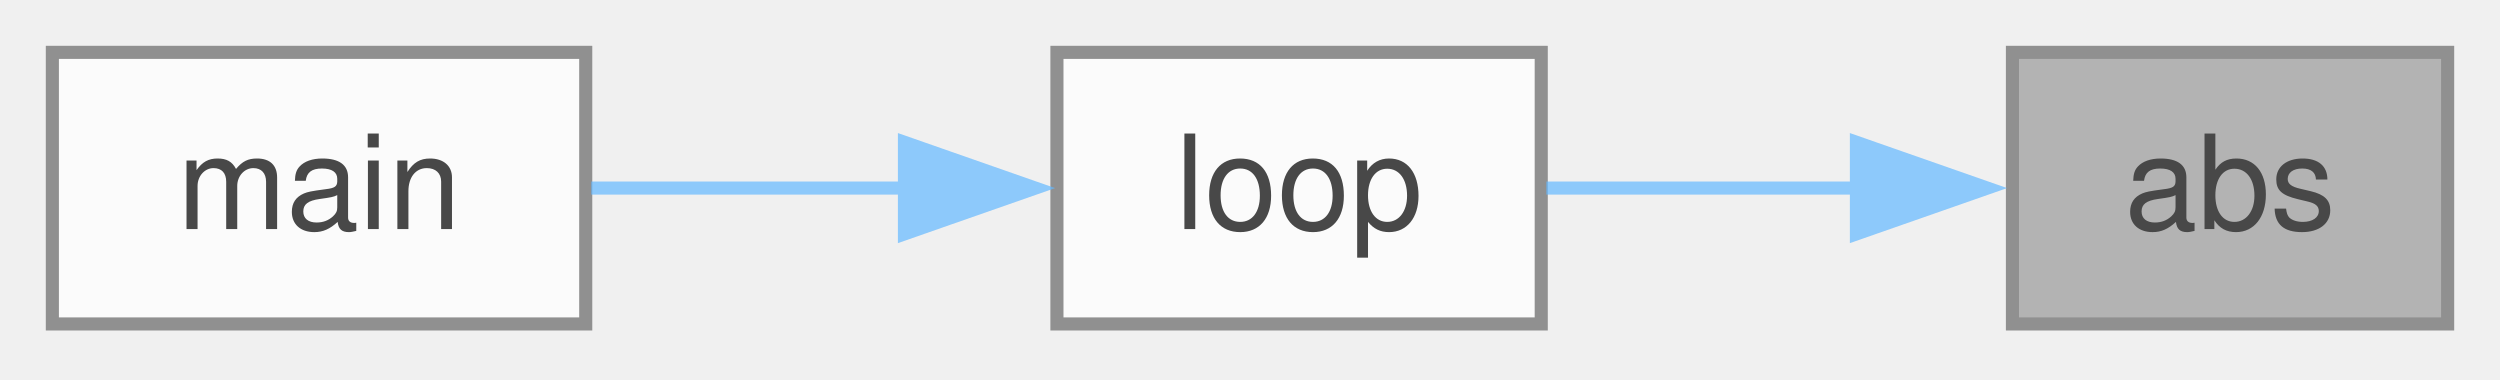
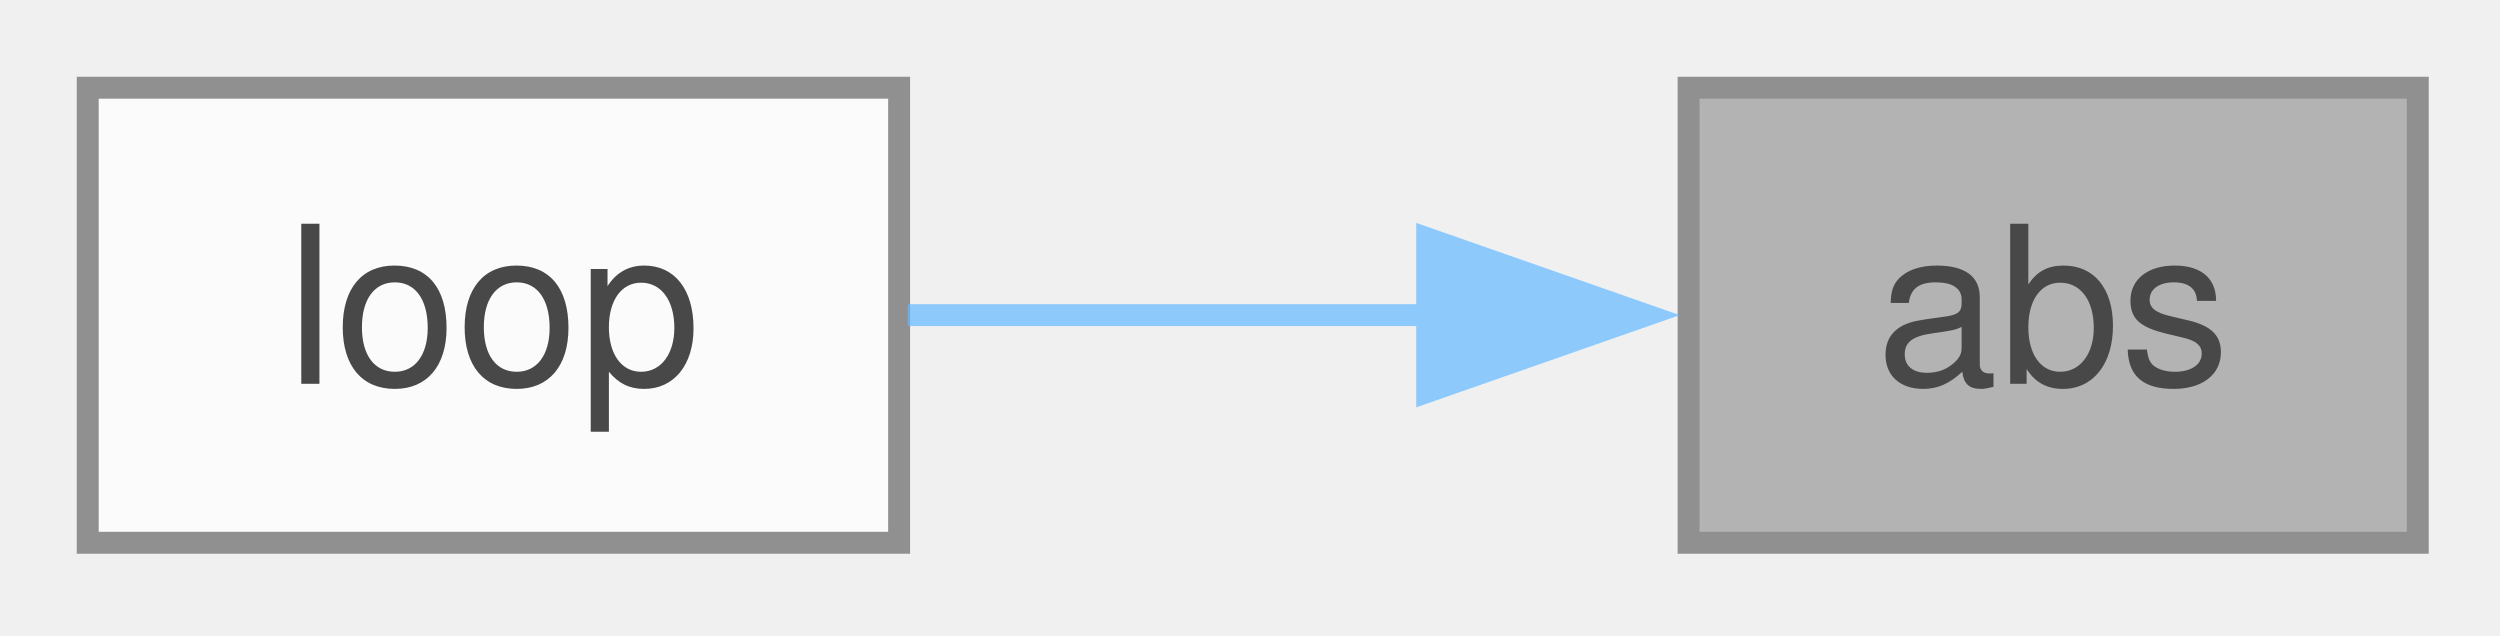
- <svg xmlns="http://www.w3.org/2000/svg" xmlns:xlink="http://www.w3.org/1999/xlink" width="191pt" height="29pt" viewBox="0.00 0.00 191.00 29.00">
+ <svg xmlns="http://www.w3.org/2000/svg" xmlns:xlink="http://www.w3.org/1999/xlink" width="114pt" height="29pt" viewBox="0.00 0.00 114.00 29.00">
  <svg id="main" version="1.1" xml:space="preserve">
    <style type="text/css">
.node, .edge {opacity: 0.7;}
.node.selected, .edge.selected {opacity: 1;}
.edge:hover path { stroke: red; }
.edge:hover polygon { stroke: red; fill: red; }
</style>
    <svg id="graph" class="graph">
      <g id="graph0" class="graph" transform="scale(1 1) rotate(0) translate(4 24.75)">
        <g id="Node000001" class="node">
          <g id="a_Node000001">
-             <a xlink:title=" ">
-               <polygon fill="#999999" stroke="#666666" points="183,-20.75 149.75,-20.75 149.75,0 183,0 183,-20.75" />
-               <text xml:space="preserve" text-anchor="middle" x="166.38" y="-7.25" font-family="Helvetica,sans-Serif" font-size="10.00">abs</text>
+             <a xlink:title="Retorna o valor absoluto de um inteiro.">
+               <polygon fill="#999999" stroke="#666666" points="106.25,-20.75 73,-20.75 73,0 106.25,0 106.25,-20.75" />
+               <text xml:space="preserve" text-anchor="middle" x="89.62" y="-7.25" font-family="Helvetica,sans-Serif" font-size="10.00">abs</text>
            </a>
          </g>
        </g>
        <g id="Node000002" class="node">
          <g id="a_Node000002">
-             <a xlink:href="carrinho_8c.html#afe461d27b9c48d5921c00d521181f12f" target="_top" xlink:title=" ">
-               <polygon fill="white" stroke="#666666" points="113.75,-20.75 76.75,-20.75 76.75,0 113.75,0 113.75,-20.75" />
-               <text xml:space="preserve" text-anchor="middle" x="95.25" y="-7.25" font-family="Helvetica,sans-Serif" font-size="10.00">loop</text>
+             <a xlink:href="carrinho__ino_8ino.html#afe461d27b9c48d5921c00d521181f12f" target="_top" xlink:title=" ">
+               <polygon fill="white" stroke="#666666" points="37,-20.75 0,-20.75 0,0 37,0 37,-20.75" />
+               <text xml:space="preserve" text-anchor="middle" x="18.5" y="-7.25" font-family="Helvetica,sans-Serif" font-size="10.00">loop</text>
            </a>
          </g>
        </g>
        <g id="edge1_Node000001_Node000002" class="edge">
          <g id="a_edge1_Node000001_Node000002">
            <a xlink:title=" ">
-               <path fill="none" stroke="#63b8ff" d="M137.86,-10.38C129.88,-10.38 121.37,-10.38 114.14,-10.38" />
-               <polygon fill="#63b8ff" stroke="#63b8ff" points="137.83,-13.88 147.83,-10.38 137.83,-6.88 137.83,-13.88" />
-             </a>
-           </g>
-         </g>
-         <g id="Node000003" class="node">
-           <g id="a_Node000003">
-             <a xlink:href="carrinho_8c.html#ae66f6b31b5ad750f1fe042a706a4e3d4" target="_top" xlink:title=" ">
-               <polygon fill="white" stroke="#666666" points="40.75,-20.75 0,-20.75 0,0 40.75,0 40.75,-20.75" />
-               <text xml:space="preserve" text-anchor="middle" x="20.38" y="-7.25" font-family="Helvetica,sans-Serif" font-size="10.00">main</text>
-             </a>
-           </g>
-         </g>
-         <g id="edge2_Node000002_Node000003" class="edge">
-           <g id="a_edge2_Node000002_Node000003">
-             <a xlink:title=" ">
-               <path fill="none" stroke="#63b8ff" d="M65.31,-10.38C57.21,-10.38 48.6,-10.38 41.17,-10.38" />
-               <polygon fill="#63b8ff" stroke="#63b8ff" points="65.1,-13.88 75.1,-10.38 65.1,-6.88 65.1,-13.88" />
+               <path fill="none" stroke="#63b8ff" d="M61.11,-10.38C53.13,-10.38 44.62,-10.38 37.39,-10.38" />
+               <polygon fill="#63b8ff" stroke="#63b8ff" points="61.08,-13.88 71.08,-10.38 61.08,-6.88 61.08,-13.88" />
            </a>
          </g>
        </g>
      </g>
    </svg>
  </svg>
  <style type="text/css">

[data-mouse-over-selected='false'] { opacity: 0.7; }
[data-mouse-over-selected='true']  { opacity: 1.0; }

</style>
</svg>
